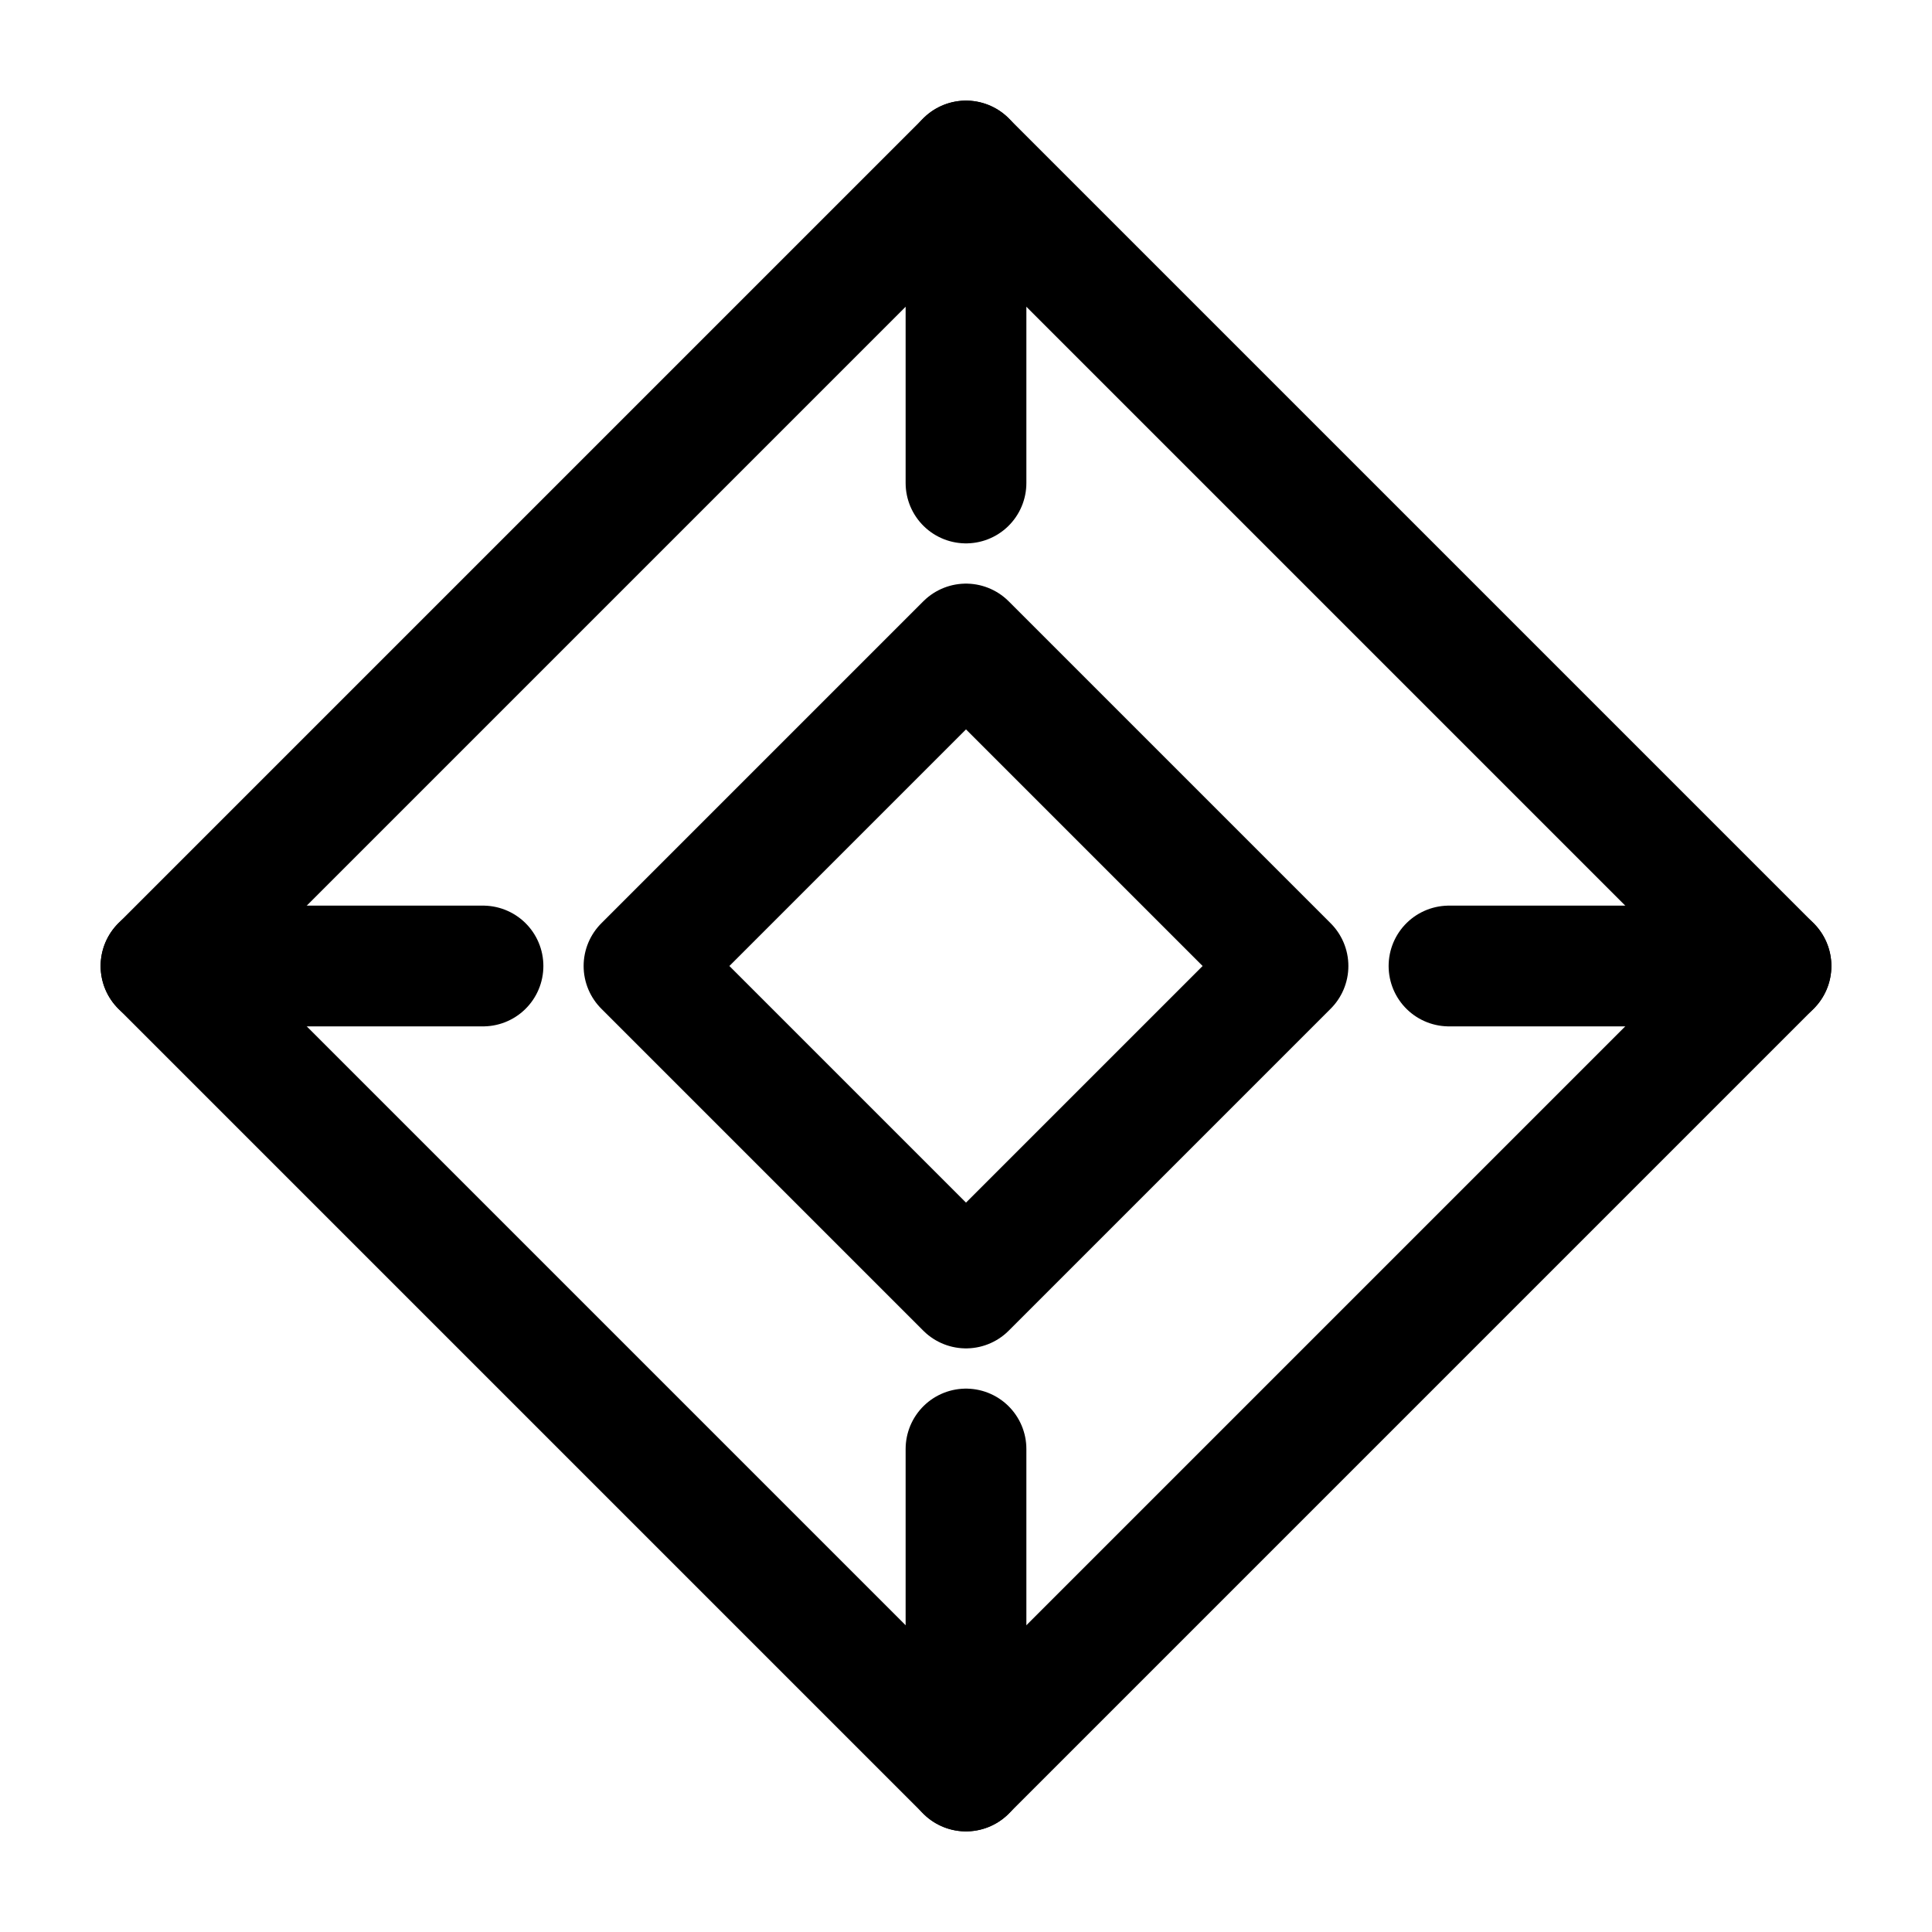
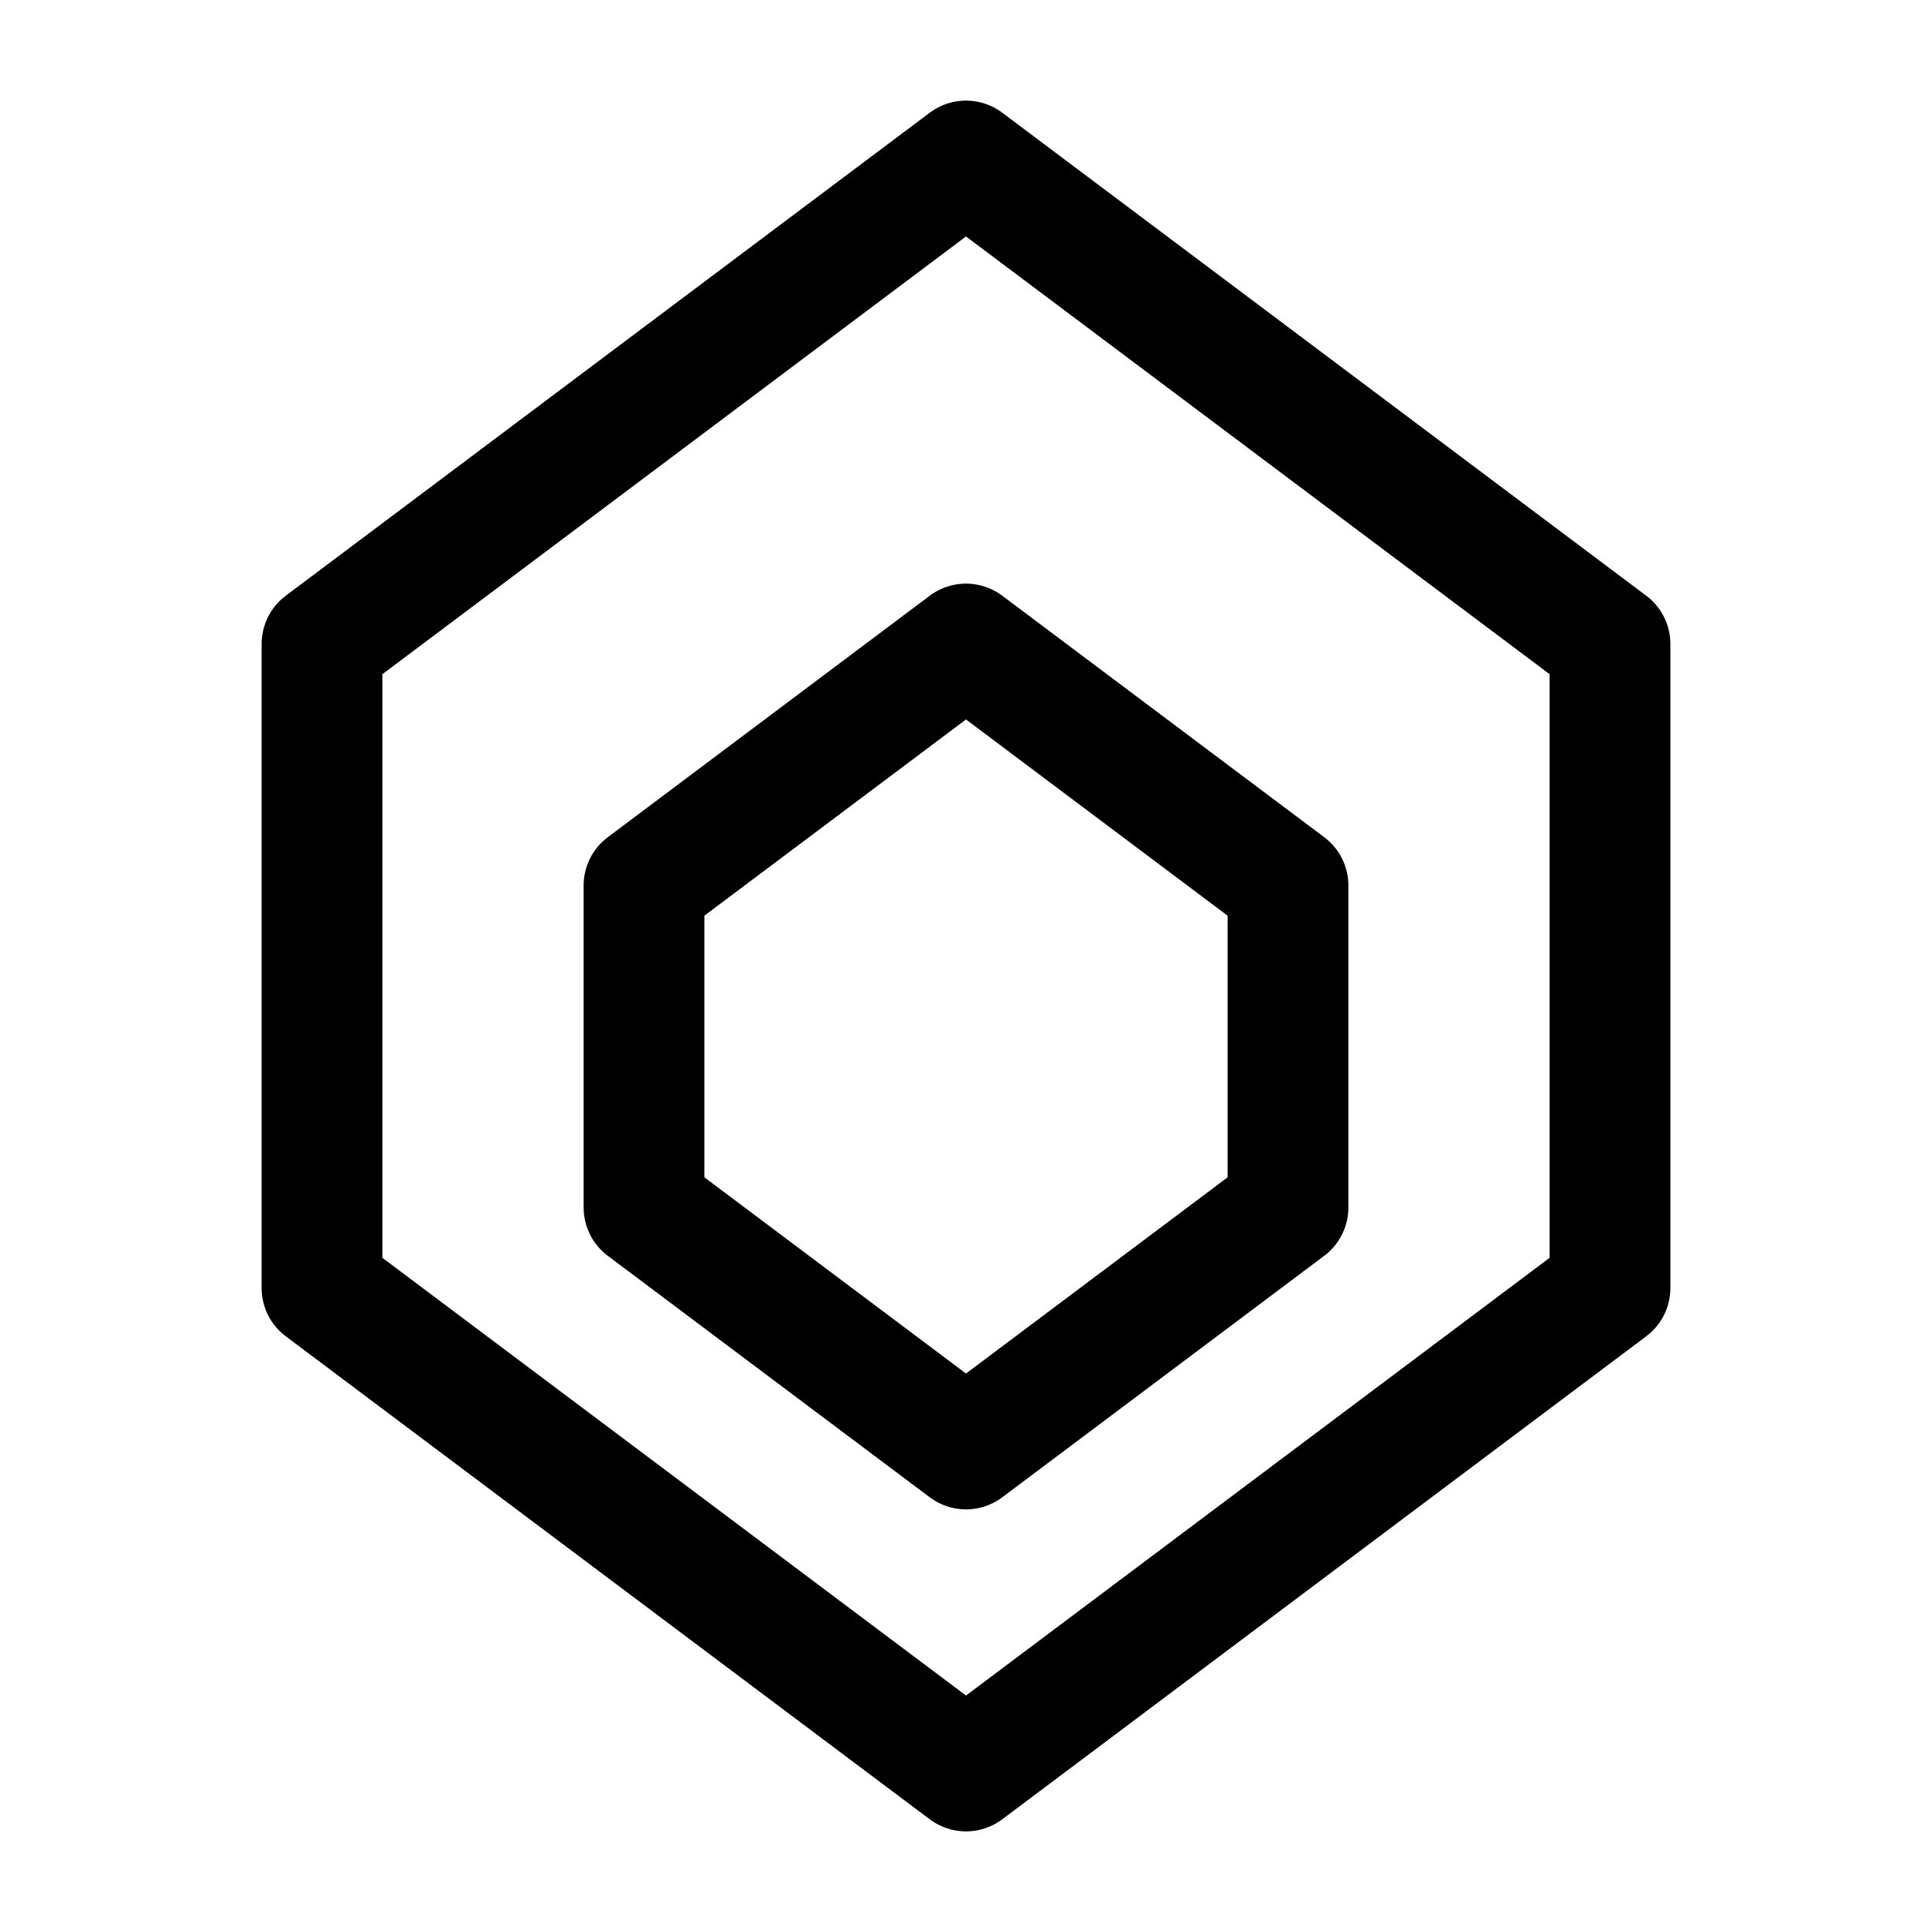
<svg xmlns="http://www.w3.org/2000/svg" viewBox="0 0 24 24" width="24" height="24" fill="none" stroke="currentColor" stroke-width="1.5" stroke-linecap="round" stroke-linejoin="round">
-   <path d="M12 2l10 10-10 10L2 12 12 2z" />
-   <path d="M8 12l4-4 4 4-4 4-4-4z" />
-   <path d="M12 2v4M12 18v4M2 12h4M18 12h4" />
+   <path d="M12 2l-8 6v8l8 6 8-6V8l-8-6z" />
+   <path d="M12 8l-4 3v4l4 3 4-3v-4l-4-3z" />
</svg>
